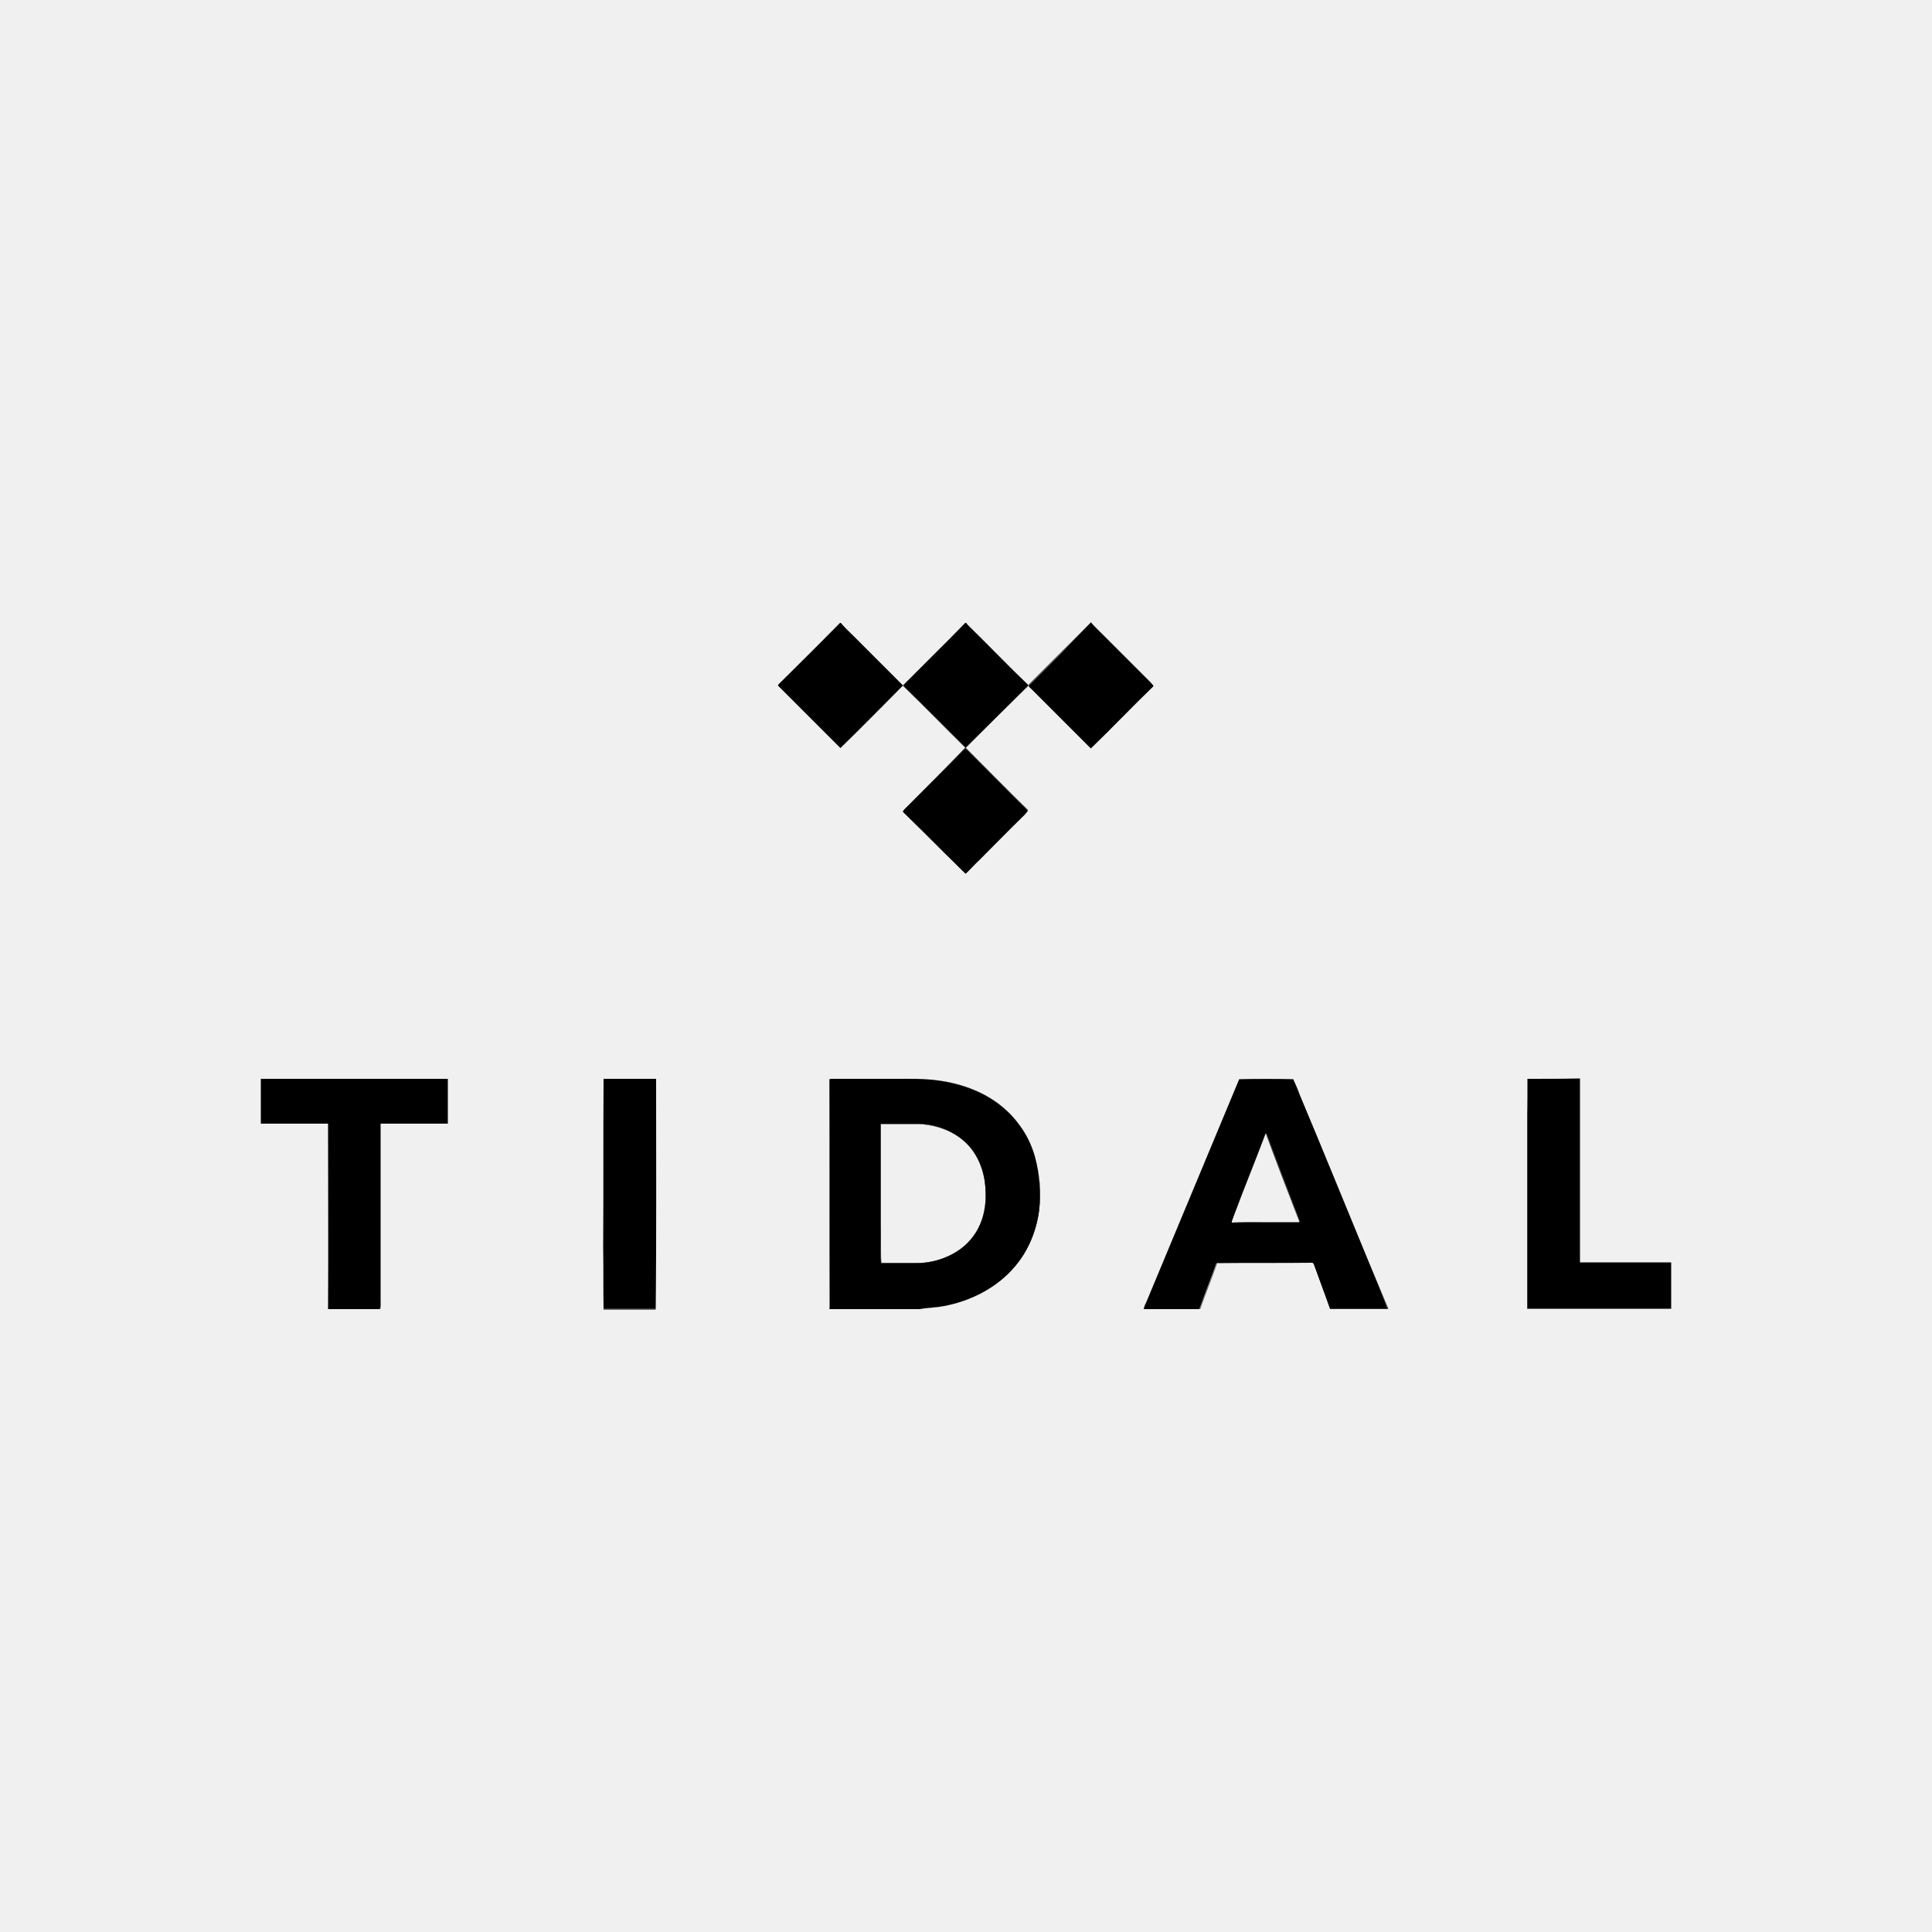
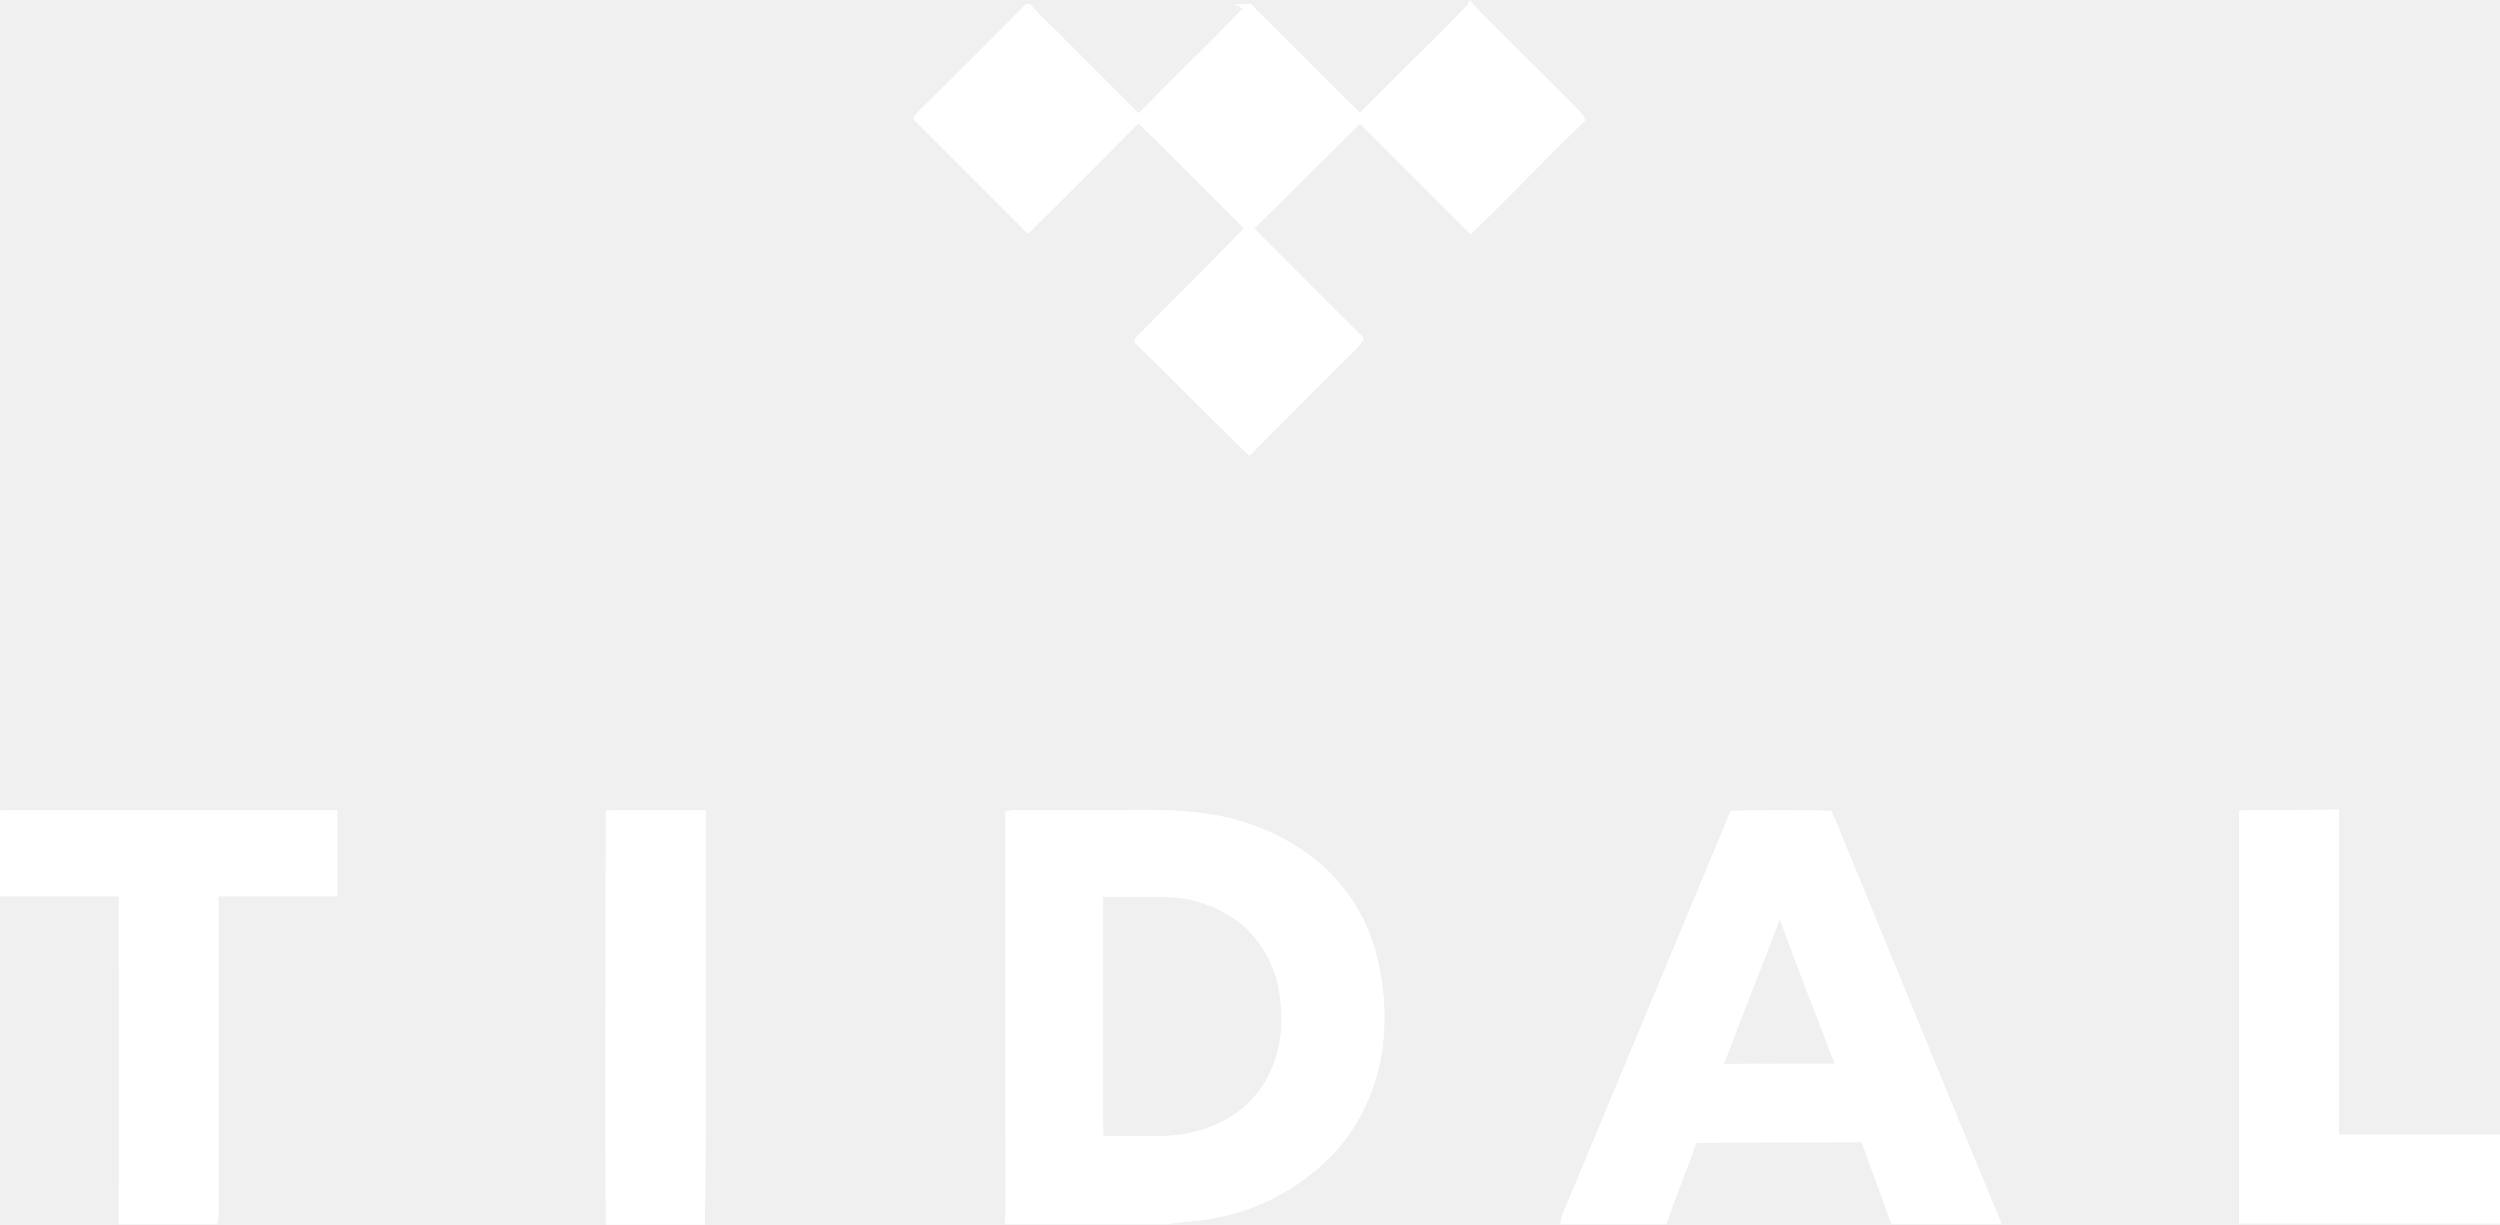
- <svg xmlns="http://www.w3.org/2000/svg" version="1.1" id="Layer_1" x="0px" y="0px" viewBox="0 0 500 500" style="enable-background:new 0 0 500 500;" xml:space="preserve">
-   <g id="XMLID_1_">
-     <path id="XMLID_3_" d="M217.4,161.2h0.2c1.5,1.8,3.3,3.3,4.9,5c3.7,3.7,7.4,7.4,11.1,11.1v0.2c-5.4,5.4-10.7,10.8-16.1,16.1   c-5.4-5.4-10.8-10.8-16.2-16.2c0.3-0.5,0.8-0.9,1.2-1.3C207.5,171.2,212.5,166.2,217.4,161.2z" />
-     <path id="XMLID_4_" d="M217.4,161.2L217.4,161.2l0.2,0v0l0,0c1.5,1.8,3.3,3.3,4.9,5l0,0c3.7,3.7,7.4,7.4,11.1,11.1l0,0h0v0.2h0l0,0   c-5.4,5.4-10.7,10.8-16.1,16.1l0,0l0,0c-5.4-5.4-10.8-10.8-16.2-16.2l0,0l0,0c0.3-0.5,0.8-0.9,1.2-1.3l0,0l0,0   C207.5,171.2,212.5,166.2,217.4,161.2L217.4,161.2L217.4,161.2L217.4,161.2L217.4,161.2c-4.9,5-9.9,9.9-14.9,14.9l0,0   c-0.4,0.4-0.9,0.8-1.2,1.3l0,0l0,0c5.4,5.4,10.8,10.8,16.2,16.2l0,0l0,0c5.4-5.4,10.7-10.8,16.1-16.1l0,0v-0.2v0l0,0   c-3.7-3.7-7.4-7.4-11.1-11.1l0,0l0,0c-1.6-1.7-3.4-3.2-4.9-5l0,0L217.4,161.2L217.4,161.2L217.4,161.2L217.4,161.2z" />
-     <path id="XMLID_5_" d="M249.8,161.2h0.2c0.2,0.2,0.3,0.4,0.5,0.6c5.2,5.1,10.3,10.4,15.6,15.5c-0.1,0.3-0.4,0.5-0.6,0.7   c-5.2,5.2-10.4,10.4-15.6,15.5c-5.4-5.4-10.8-10.8-16.2-16.1C239,172,244.5,166.7,249.8,161.2z" />
-     <path id="XMLID_6_" d="M249.8,161.2L249.8,161.2l0.2,0v0l0,0c0.2,0.2,0.3,0.4,0.5,0.6l0,0c5.2,5.1,10.3,10.4,15.6,15.5l0,0l0,0   c-0.1,0.3-0.4,0.5-0.6,0.7c-5.2,5.2-10.4,10.4-15.6,15.5l0,0l0,0c-5.4-5.4-10.8-10.8-16.2-16.1l0,0l0,0   C239,172,244.5,166.7,249.8,161.2L249.8,161.2L249.8,161.2L249.8,161.2L249.8,161.2c-5.3,5.5-10.9,10.8-16.1,16.3l0,0l0,0   c5.5,5.3,10.8,10.8,16.2,16.1l0,0l0,0c5.2-5.2,10.4-10.4,15.6-15.5c0.2-0.2,0.5-0.4,0.6-0.7l0,0l0,0c-5.2-5.1-10.4-10.3-15.6-15.5   l0,0c-0.2-0.2-0.3-0.4-0.5-0.6l0,0L249.8,161.2L249.8,161.2L249.8,161.2L249.8,161.2z" />
-     <path id="XMLID_7_" d="M282.2,161.2h0.2c1,1.2,2.2,2.2,3.3,3.4c4.1,4.1,8.1,8.1,12.2,12.2c0.2,0.2,0.5,0.4,0.6,0.8   c-5.5,5.3-10.7,10.8-16.2,16.1c-5.1-5.1-10.3-10.3-15.4-15.4c-0.3-0.3-0.6-0.5-0.7-0.8c2.7-2.7,5.4-5.4,8.1-8.1   C276.9,166.6,279.6,163.9,282.2,161.2z" />
-     <path id="XMLID_8_" d="M282.2,161.2L282.2,161.2l0.2,0v0l0,0c1,1.2,2.2,2.2,3.3,3.4l0,0c4.1,4.1,8.1,8.1,12.2,12.2l0,0l0,0   c0.2,0.2,0.5,0.4,0.6,0.7l0,0l0,0c-5.5,5.3-10.7,10.8-16.2,16.1l0,0l0,0c-5.1-5.1-10.3-10.3-15.4-15.4l0,0l0,0   c-0.3-0.3-0.6-0.5-0.7-0.8l0,0l0,0c2.7-2.7,5.4-5.4,8.1-8.1l0,0l0,0C276.9,166.6,279.6,164,282.2,161.2L282.2,161.2L282.2,161.2   L282.2,161.2L282.2,161.2c-2.6,2.7-5.3,5.3-8,8l0,0c-2.7,2.7-5.4,5.4-8.1,8.1l0,0l0,0c0.1,0.4,0.5,0.6,0.7,0.8l0,0l0,0   c5.1,5.1,10.3,10.3,15.4,15.4l0,0l0,0c5.5-5.3,10.8-10.8,16.2-16.1l0,0l0,0c-0.1-0.3-0.4-0.5-0.6-0.8l0,0l0,0   c-4.1-4.1-8.1-8.1-12.2-12.2l0,0l0,0c-1.1-1.1-2.3-2.2-3.3-3.4l0,0L282.2,161.2L282.2,161.2L282.2,161.2L282.2,161.2z" />
-     <path id="XMLID_9_" d="M233.9,209.6c5.3-5.3,10.6-10.6,15.9-15.9l0.2,0.1c5.3,5.4,10.7,10.7,16,16c-0.2,0.4-0.6,0.6-0.8,1   c-3.9,3.8-7.7,7.7-11.6,11.6c-1.3,1.2-2.5,2.6-3.7,3.7c-1.8-1.7-3.5-3.5-5.3-5.2c-3.6-3.6-7.2-7.2-10.9-10.8   C233.8,209.8,233.9,209.7,233.9,209.6z" />
-     <path id="XMLID_10_" d="M233.9,209.6L233.9,209.6c5.3-5.3,10.6-10.6,15.9-15.9l0,0l0,0l0.2,0.1l0,0l0,0c5.3,5.4,10.7,10.7,16,16   l0,0l0,0c-0.2,0.4-0.5,0.6-0.8,1l0,0l0,0c-3.9,3.8-7.7,7.7-11.6,11.6c-1.3,1.2-2.5,2.6-3.7,3.7l0,0l0,0c-1.8-1.7-3.5-3.5-5.3-5.2   c-3.6-3.6-7.2-7.2-10.9-10.8l0,0l0,0C233.8,209.8,233.9,209.7,233.9,209.6L233.9,209.6L233.9,209.6L233.9,209.6L233.9,209.6   c-0.1,0.1-0.1,0.2-0.2,0.3l0,0l0,0c3.6,3.6,7.2,7.2,10.9,10.8c1.8,1.7,3.5,3.6,5.3,5.2l0,0l0,0c1.3-1.1,2.5-2.5,3.7-3.7   c3.9-3.8,7.7-7.7,11.6-11.6l0,0l0,0c0.3-0.3,0.7-0.6,0.8-1l0,0l0,0c-5.4-5.3-10.7-10.7-16-16l0,0l-0.2-0.1l0,0l0,0   C244.5,199,239.2,204.3,233.9,209.6L233.9,209.6L233.9,209.6L233.9,209.6z" />
-     <path id="XMLID_11_" d="M67.5,279.2c16.1,0,32.2,0,48.3,0c0,3.9,0,7.7,0,11.6c-5.8,0-11.6,0-17.4,0c0,15.2,0,30.5,0,45.7   c0,0.8,0.1,1.5-0.1,2.3H84.9c0.1-16,0-32,0-48c-5.8,0-11.6,0-17.4,0V279.2z" />
-     <path id="XMLID_12_" d="M67.5,279.2L67.5,279.2c16.1,0,32.2,0,48.3,0v0l0,0c0,1.9,0,3.9,0,5.8c0,1.9,0,3.9,0,5.8l0,0v0   c-5.8,0-11.6,0-17.4,0h0v0c0,15.2,0,30.5,0,45.7c0,0.1,0,0.3,0,0.4c0,0.2,0,0.4,0,0.6c0,0.4,0,0.8-0.1,1.3l0,0v0H84.9v0l0,0   c0-8,0-16,0-24c0-8,0-16,0-24v0h0c-5.8,0-11.6,0-17.4,0v0h0L67.5,279.2L67.5,279.2L67.5,279.2L67.5,279.2L67.5,279.2l0,11.6h0   c5.8,0,11.6,0,17.4,0v0h0c0,8,0,16,0,24c0,8,0,16,0,24v0h13.5l0,0c0.1-0.4,0.1-0.8,0.1-1.3c0-0.2,0-0.4,0-0.6c0-0.1,0-0.3,0-0.4   c0-15.2,0-30.5,0-45.7h0v0c5.8,0,11.6,0,17.4,0h0l0,0c0-1.9,0-3.8,0-5.8c0-1.9,0-3.9,0-5.8l0,0h0C99.7,279.2,83.6,279.2,67.5,279.2   L67.5,279.2L67.5,279.2L67.5,279.2z" />
-     <path id="XMLID_13_" d="M156.2,279.2c4.5,0,9,0,13.6,0c0,19.8,0.1,39.7-0.1,59.5h-13.5c-0.1-5.3,0-10.5-0.1-15.8   C156.2,308.4,156.1,293.8,156.2,279.2z" />
-     <path id="XMLID_14_" d="M156.2,279.2L156.2,279.2c4.5,0,9,0,13.6,0l0,0h0c0,3.2,0,6.4,0,9.5c0,8.1,0,16.1,0,24.2   c0,8.6,0,17.2-0.1,25.8h0v0h-13.5v0l0,0c0-2.6,0-5.3,0-7.9c0-1.3,0-2.6,0-4c0-1.3,0-2.6,0-4c0-7.3,0-14.6,0-21.9   C156.2,293.8,156.2,286.5,156.2,279.2L156.2,279.2L156.2,279.2L156.2,279.2L156.2,279.2c0,7.3,0,14.6,0,21.9c0,7.3,0,14.6,0,21.9   c0,1.3,0,2.6,0,4c0,1.3,0,2.6,0,4c0,2.6,0,5.3,0,7.9l0,0h13.5v0c0-8.6,0.1-17.2,0.1-25.8c0-8.1,0-16.1,0-24.2c0-3.2,0-6.4,0-9.5v0   l0,0C165.2,279.2,160.7,279.2,156.2,279.2L156.2,279.2L156.2,279.2L156.2,279.2z" />
-     <path id="XMLID_15_" d="M395.3,279.2c4.5,0,9,0,13.6,0c0,15.9,0,31.7,0,47.6c7.9,0,15.7,0,23.6,0v11.9h-37.2   C395.3,319,395.3,299.1,395.3,279.2z" />
-     <path id="XMLID_16_" d="M395.3,279.2L395.3,279.2c4.5,0,9,0,13.6,0l0,0h0c0,15.9,0,31.7,0,47.6v0l0,0c4,0,7.9,0,11.9,0   c3.9,0,7.8,0,11.7,0v0h0v11.9h-37.1v0h0c0-7,0-14.1,0-21.1c0-9.7,0-19.4,0-29.2C395.3,285.4,395.3,282.3,395.3,279.2L395.3,279.2   L395.3,279.2L395.3,279.2L395.3,279.2c0,3.1,0,6.2,0,9.2c0,9.7,0,19.5,0,29.2c0,7,0,14.1,0,21.1v0h37.2v-12h0c-3.9,0-7.8,0-11.7,0   c-4,0-7.9,0-11.9,0l0,0h0c0-15.9,0-31.7,0-47.6v0l0,0C404.4,279.2,399.8,279.2,395.3,279.2L395.3,279.2L395.3,279.2L395.3,279.2z" />
-     <path id="XMLID_19_" d="M267.8,299.2c-1.4-4.7-4-8.9-7.7-12.1c-4.8-4.3-11.2-6.6-17.5-7.5c-3.6-0.5-7.2-0.4-10.9-0.4   c-5.4,0-10.7,0-16.1,0c-0.3,0-0.6,0-0.9,0.1c0.1,19.7,0,39.3,0.1,59c0,0.1-0.1,0.4-0.1,0.5H238c2.1-0.4,4.2-0.4,6.3-0.8   c7-1.3,13.8-4.8,18.4-10.3c3.4-4,5.5-9.1,6.2-14.3C269.4,308.7,269.1,303.8,267.8,299.2z M252.5,319c-1.7,2.7-4.2,4.8-7.1,6.1   c-2.6,1.2-5.5,1.8-8.4,1.8c-3,0-6,0-9,0c-0.2-3.3,0-6.7-0.1-10c0-8.7,0-17.4,0-26.1c3.1,0,6.2,0,9.3,0c4.7,0.1,9.4,1.7,12.8,5   c3,2.9,4.7,7.1,5,11.3C255.4,311.2,254.7,315.5,252.5,319z" />
-     <path id="XMLID_22_" d="M267.8,299.2L267.8,299.2c-1.3-4.7-4-8.9-7.7-12.1c-4.9-4.3-11.2-6.6-17.5-7.5c-2.4-0.4-4.9-0.4-7.4-0.4   c-0.8,0-1.7,0-2.5,0c-0.3,0-0.7,0-1,0c-5.4,0-10.7,0-16.1,0c-0.3,0-0.6,0-0.9,0.1l0,0v0c0,7.6,0,15.3,0,22.9c0,6.2,0,12.4,0,18.6   c0,5.8,0,11.7,0,17.5h0l0,0c0,0.1-0.1,0.4-0.1,0.5l0,0H238l0,0c2.1-0.4,4.2-0.4,6.3-0.8c7-1.3,13.8-4.8,18.4-10.3   c3.4-4,5.5-9.1,6.2-14.3c0.2-1.6,0.3-3.2,0.3-4.8C269.1,305.4,268.7,302.2,267.8,299.2L267.8,299.2L267.8,299.2   c0.9,3,1.3,6.2,1.3,9.4c0,1.6-0.1,3.2-0.3,4.8c-0.7,5.2-2.8,10.2-6.2,14.3c-4.6,5.5-11.3,9-18.4,10.3c-2.1,0.5-4.2,0.4-6.3,0.8l0,0   v0h-23.2v0l0,0c0-0.1,0.1-0.4,0.1-0.5l0,0v0c0-5.8,0-11.7,0-17.5c0-6.2,0-12.4,0-18.6c0-7.6,0-15.3,0-22.9l0,0l0,0   c0.3-0.1,0.6-0.1,0.9-0.1c5.3,0,10.7,0,16.1,0c0.3,0,0.7,0,1,0c0.8,0,1.7,0,2.5,0c2.5,0,4.9,0,7.4,0.4c6.4,0.8,12.7,3.2,17.5,7.5   C263.8,290.3,266.4,294.5,267.8,299.2L267.8,299.2z M252.5,319L252.5,319c-1.7,2.7-4.2,4.8-7.1,6.1c-2.6,1.2-5.5,1.8-8.4,1.8   c-1.5,0-3,0-4.5,0c-1.5,0-3,0-4.5,0l0,0l0,0c-0.1-1.4-0.1-2.7-0.1-4.1c0-1.3,0-2.7,0-4c0-0.6,0-1.3,0-1.9c0-8.7,0-17.4,0-26.1h0v0   c3.1,0,6.2,0,9.3,0c4.7,0.1,9.4,1.7,12.8,5c3,2.9,4.7,7.1,5,11.3c0,0.5,0.1,1.1,0.1,1.6C255.2,312.3,254.4,315.9,252.5,319   L252.5,319L252.5,319c1.9-3.1,2.7-6.7,2.7-10.2c0-0.5,0-1.1-0.1-1.6c-0.3-4.2-2-8.3-5-11.3c-3.4-3.3-8.1-4.9-12.8-5   c-3.1,0-6.2,0-9.3,0h0l0,0c0,8.7,0,17.4,0,26.1c0,0.6,0,1.3,0,1.9c0,1.3,0,2.7,0,4c0,1.4,0,2.7,0.1,4.1l0,0l0,0c1.5,0,3,0,4.5,0   c1.5,0,3,0,4.5,0c2.9-0.1,5.8-0.6,8.4-1.8C248.3,323.8,250.8,321.7,252.5,319L252.5,319z" />
-     <path id="XMLID_25_" d="M353.5,324.8c-5.7-13.8-11.3-27.6-17.1-41.4c-0.5-1.4-1.1-2.8-1.7-4.1c-4.7-0.1-9.3-0.1-14,0   c-8,19.2-16,38.4-24,57.6c-0.3,0.6-0.6,1.2-0.7,1.9h14.4c1.4-4,3-7.9,4.4-11.9c8.2-0.1,16.4,0,24.6-0.1c0.4-0.1,0.6,0.3,0.7,0.6   c1.4,3.8,2.8,7.5,4.1,11.3h14.9C357.4,334.1,355.4,329.5,353.5,324.8z M318.8,316.4c-0.1-0.5,0.3-1,0.4-1.5   c2.7-7.2,5.6-14.3,8.3-21.5c0.1,0,0.2-0.1,0.2-0.1c2.8,7.5,5.7,15,8.6,22.6c0,0.1,0,0.3,0,0.4C330.4,316.3,324.6,316.3,318.8,316.4   z" />
-     <path id="XMLID_28_" d="M353.5,324.8L353.5,324.8c-5.7-13.8-11.3-27.6-17-41.4c-0.5-1.4-1.1-2.8-1.7-4.1l0,0l0,0   c-2.3,0-4.7-0.1-7-0.1c-2.3,0-4.7,0-7,0.1l0,0l0,0c-8,19.2-16,38.4-24,57.6c-0.3,0.6-0.6,1.2-0.7,1.9l0,0h14.5l0,0   c1.4-4,3-7.9,4.4-11.9l0,0l0,0c3.3-0.1,6.7-0.1,10-0.1c3.9,0,7.8,0,11.7,0c1,0,2,0,3,0h0l0,0c0,0,0.1,0,0.1,0   c0.3,0,0.4,0.4,0.5,0.6c1.4,3.8,2.8,7.5,4.1,11.3l0,0h14.9l0,0C357.4,334.1,355.4,329.4,353.5,324.8L353.5,324.8L353.5,324.8   c1.9,4.7,3.9,9.3,5.7,14l0,0v0h-14.9v0l0,0c-1.4-3.8-2.8-7.5-4.1-11.3c-0.1-0.3-0.2-0.7-0.5-0.7c0,0-0.1,0-0.1,0l0,0l0,0   c-1,0-2,0-3,0c-3.9,0-7.8,0-11.7,0c-3.3,0-6.7,0-10,0.1l0,0l0,0c-1.4,4-3,7.9-4.4,11.9l0,0v0h-14.4v0l0,0c0.1-0.7,0.4-1.3,0.7-1.9   c8-19.2,16-38.4,24-57.6l0,0l0,0c2.3,0,4.7-0.1,7-0.1c2.3,0,4.7,0,7,0.1l0,0l0,0c0.6,1.3,1.2,2.7,1.7,4.1   C342.2,297.2,347.8,311,353.5,324.8L353.5,324.8z M318.8,316.4L318.8,316.4c0-0.1,0-0.1,0-0.2c0-0.5,0.3-0.9,0.4-1.3l0,0l0,0   c2.7-7.2,5.6-14.3,8.3-21.5l0,0l0,0c0,0,0.1,0,0.2,0v0l0,0c2.8,7.5,5.7,15,8.6,22.6l0,0h0c0,0.1,0,0.3,0,0.4h0l0,0   c-2.9,0-5.8,0-8.7,0C324.6,316.3,321.7,316.3,318.8,316.4L318.8,316.4L318.8,316.4L318.8,316.4L318.8,316.4c2.9,0,5.8,0,8.7,0   s5.8,0,8.7,0l0,0v0c0-0.1,0-0.3,0-0.4v0l0,0c-2.9-7.5-5.8-15-8.6-22.6l0,0h0c-0.1,0-0.2,0-0.2,0.1l0,0l0,0   c-2.7,7.2-5.5,14.3-8.3,21.5l0,0l0,0c-0.1,0.4-0.4,0.8-0.4,1.3C318.7,316.3,318.7,316.3,318.8,316.4L318.8,316.4L318.8,316.4   L318.8,316.4z" />
-   </g>
+ <svg xmlns="http://www.w3.org/2000/svg" id="Layer_1" data-name="Layer 1" viewBox="0 0 366 179.31">
+   <defs>
+     <style>.cls-1{fill:#fff;stroke:#fff;stroke-miterlimit:10;}</style>
+   </defs>
+   <path class="cls-1" d="M217.4,161.2h.2c1.5,1.8,3.3,3.3,4.9,5l11.1,11.1v.2c-5.4,5.4-10.7,10.8-16.1,16.1l-16.2-16.2a7.41,7.41,0,0,1,1.2-1.3C207.5,171.2,212.5,166.2,217.4,161.2Z" transform="translate(-67 -160.09)" />
+   <path class="cls-1" d="M217.4,161.2h.2c1.5,1.8,3.3,3.3,4.9,5h0l11.1,11.1h0v.2h0c-5.4,5.4-10.7,10.8-16.1,16.1h0l-16.2-16.2h0a7.41,7.41,0,0,1,1.2-1.3h0c5-4.9,10-9.9,14.9-14.9h0c-4.9,5-9.9,9.9-14.9,14.9h0a7.41,7.41,0,0,0-1.2,1.3h0l16.2,16.2h0c5.4-5.4,10.7-10.8,16.1-16.1h0v-.2h0l-11.1-11.1h0c-1.6-1.7-3.4-3.2-4.9-5h-.2Z" transform="translate(-67 -160.09)" />
+   <path class="cls-1" d="M249.8,161.2h.2c.2.2.3.4.5.6,5.2,5.1,10.3,10.4,15.6,15.5-.1.3-.4.5-.6.7-5.2,5.2-10.4,10.4-15.6,15.5-5.4-5.4-10.8-10.8-16.2-16.1C239,172,244.5,166.7,249.8,161.2Z" transform="translate(-67 -160.09)" />
+   <path class="cls-1" d="M249.8,161.2h.2c.2.2.3.4.5.6h0c5.2,5.1,10.3,10.4,15.6,15.5h0c-.1.3-.4.5-.6.7-5.2,5.2-10.4,10.4-15.6,15.5h0c-5.4-5.4-10.8-10.8-16.2-16.1h0c5.3-5.4,10.8-10.7,16.1-16.2h0c-5.3,5.5-10.9,10.8-16.1,16.3h0c5.5,5.3,10.8,10.8,16.2,16.1h0c5.2-5.2,10.4-10.4,15.6-15.5.2-.2.5-.4.6-.7h0c-5.2-5.1-10.4-10.3-15.6-15.5h0c-.2-.2-.3-.4-.5-.6h0l-.2-.1Z" transform="translate(-67 -160.09)" />
+   <path class="cls-1" d="M282.2,161.2h.2c1,1.2,2.2,2.2,3.3,3.4l12.2,12.2a1.7,1.7,0,0,1,.6.8c-5.5,5.3-10.7,10.8-16.2,16.1l-15.4-15.4c-.3-.3-.6-.5-.7-.8l8.1-8.1C276.9,166.6,279.6,163.9,282.2,161.2Z" transform="translate(-67 -160.09)" />
+   <path class="cls-1" d="M282.2,161.2h.2c1,1.2,2.2,2.2,3.3,3.4h0l12.2,12.2h0c.2.2.5.4.6.7h0c-5.5,5.3-10.7,10.8-16.2,16.1h0l-15.4-15.4h0c-.3-.3-.6-.5-.7-.8h0l8.1-8.1h0c2.6-2.7,5.3-5.3,7.9-8.1h0c-2.6,2.7-5.3,5.3-8,8h0l-8.1,8.1h0c.1.4.5.6.7.8h0l15.4,15.4h0c5.5-5.3,10.8-10.8,16.2-16.1h0c-.1-.3-.4-.5-.6-.8h0l-12.2-12.2h0c-1.1-1.1-2.3-2.2-3.3-3.4h0l-.1.2Z" transform="translate(-67 -160.09)" />
+   <path class="cls-1" d="M233.9,209.6l15.9-15.9.2.1c5.3,5.4,10.7,10.7,16,16-.2.4-.6.6-.8,1-3.9,3.8-7.7,7.7-11.6,11.6-1.3,1.2-2.5,2.6-3.7,3.7-1.8-1.7-3.5-3.5-5.3-5.2-3.6-3.6-7.2-7.2-10.9-10.8C233.8,209.8,233.9,209.7,233.9,209.6Z" transform="translate(-67 -160.09)" />
+   <path class="cls-1" d="M233.9,209.6h0l15.9-15.9h0l.2.1h0c5.3,5.4,10.7,10.7,16,16h0a7,7,0,0,1-.8,1h0c-3.9,3.8-7.7,7.7-11.6,11.6-1.3,1.2-2.5,2.6-3.7,3.7h0c-1.8-1.7-3.5-3.5-5.3-5.2-3.6-3.6-7.2-7.2-10.9-10.8h0c.1-.3.2-.4.2-.5h0c-.1.1-.1.2-.2.3h0c3.6,3.6,7.2,7.2,10.9,10.8,1.8,1.7,3.5,3.6,5.3,5.2h0c1.3-1.1,2.5-2.5,3.7-3.7,3.9-3.8,7.7-7.7,11.6-11.6h0c.3-.3.7-.6.8-1h0c-5.4-5.3-10.7-10.7-16-16h0l-.2-.1h0c-5.3,5.5-10.6,10.8-15.9,16.1Z" transform="translate(-67 -160.09)" />
+   <path class="cls-1" d="M67.5,279.2h48.3v11.6H98.4v45.7a8.88,8.88,0,0,1-.1,2.3H84.9c.1-16,0-32,0-48H67.5Z" transform="translate(-67 -160.09)" />
+   <path class="cls-1" d="M67.5,279.2h48.3v11.6H98.4v46.7a6.15,6.15,0,0,1-.1,1.3H84.9v-48H67.5V279.2h0v11.6H84.9v48H98.4a5.28,5.28,0,0,0,.1-1.3V290.8h17.4V279.2H67.5Z" transform="translate(-67 -160.09)" />
+   <path class="cls-1" d="M156.2,279.2h13.6c0,19.8.1,39.7-.1,59.5H156.2c-.1-5.3,0-10.5-.1-15.8C156.2,308.4,156.1,293.8,156.2,279.2Z" transform="translate(-67 -160.09)" />
+   <path class="cls-1" d="M156.2,279.2h13.6v33.7c0,8.6,0,17.2-.1,25.8H156.2V279.2h0v59.7h13.5c0-8.6.1-17.2.1-25.8V279.4h0c-4.6-.2-9.1-.2-13.6-.2Z" transform="translate(-67 -160.09)" />
+   <path class="cls-1" d="M395.3,279.2h13.6v47.6h23.6v11.9H395.3Z" transform="translate(-67 -160.09)" />
+   <path class="cls-1" d="M395.3,279.2h13.6v47.6h23.6v11.9H395.4V288.4c-.1-3-.1-6.1-.1-9.2h0v59.5h37.2v-12H408.9V279.1h0c-4.5.1-9.1.1-13.6.1Z" transform="translate(-67 -160.09)" />
+   <path class="cls-1" d="M267.8,299.2a25.49,25.49,0,0,0-7.7-12.1c-4.8-4.3-11.2-6.6-17.5-7.5a78.88,78.88,0,0,0-10.9-.4H215.6a2.77,2.77,0,0,0-.9.1c.1,19.7,0,39.3.1,59,0,.1-.1.4-.1.5H238c2.1-.4,4.2-.4,6.3-.8a31.55,31.55,0,0,0,18.4-10.3,28,28,0,0,0,6.2-14.3A37.85,37.85,0,0,0,267.8,299.2ZM252.5,319a16.19,16.19,0,0,1-7.1,6.1,20.13,20.13,0,0,1-8.4,1.8h-9c-.2-3.3,0-6.7-.1-10V290.8h9.3a18.87,18.87,0,0,1,12.8,5,17.55,17.55,0,0,1,5,11.3A19,19,0,0,1,252.5,319Z" transform="translate(-67 -160.09)" />
+   <path class="cls-1" d="M267.8,299.2h0a24.76,24.76,0,0,0-7.7-12.1c-4.9-4.3-11.2-6.6-17.5-7.5a45.3,45.3,0,0,0-7.4-.4H215.6a2.77,2.77,0,0,0-.9.1h0v59h0c0,.1-.1.4-.1.5H238c2.1-.4,4.2-.4,6.3-.8a31.55,31.55,0,0,0,18.4-10.3,28,28,0,0,0,6.2-14.3,38.66,38.66,0,0,0,.3-4.8,36.84,36.84,0,0,0-1.4-9.4h0a32.84,32.84,0,0,1,1.3,9.4,38.66,38.66,0,0,1-.3,4.8,28.33,28.33,0,0,1-6.2,14.3A31.25,31.25,0,0,1,244.2,338c-2.1.5-4.2.4-6.3.8H214.7c0-.1.1-.4.1-.5h0v-59h0a2.77,2.77,0,0,1,.9-.1h19.6a45.91,45.91,0,0,1,7.4.4,32.13,32.13,0,0,1,17.5,7.5,26.08,26.08,0,0,1,7.6,12.1ZM252.5,319h0a16.19,16.19,0,0,1-7.1,6.1,20.13,20.13,0,0,1-8.4,1.8h-9c-.1-1.4-.1-2.7-.1-4.1v-32h9.3a18.87,18.87,0,0,1,12.8,5,17.55,17.55,0,0,1,5,11.3c0,.5.1,1.1.1,1.6a18.63,18.63,0,0,1-2.6,10.3h0a19.5,19.5,0,0,0,2.7-10.2,8.6,8.6,0,0,0-.1-1.6,17.78,17.78,0,0,0-5-11.3,18.87,18.87,0,0,0-12.8-5H228v32c0,1.4,0,2.7.1,4.1h9a21.82,21.82,0,0,0,8.4-1.8,17.44,17.44,0,0,0,7-6.2Z" transform="translate(-67 -160.09)" />
+   <path class="cls-1" d="M353.5,324.8c-5.7-13.8-11.3-27.6-17.1-41.4-.5-1.4-1.1-2.8-1.7-4.1-4.7-.1-9.3-.1-14,0l-24,57.6a6.19,6.19,0,0,0-.7,1.9h14.4c1.4-4,3-7.9,4.4-11.9,8.2-.1,16.4,0,24.6-.1.4-.1.6.3.7.6,1.4,3.8,2.8,7.5,4.1,11.3h14.9C357.4,334.1,355.4,329.5,353.5,324.8Zm-34.7-8.4c-.1-.5.3-1,.4-1.5,2.7-7.2,5.6-14.3,8.3-21.5a.35.35,0,0,0,.2-.1c2.8,7.5,5.7,15,8.6,22.6v.4C330.4,316.3,324.6,316.3,318.8,316.4Z" transform="translate(-67 -160.09)" />
+   <path class="cls-1" d="M353.5,324.8h0c-5.7-13.8-11.3-27.6-17-41.4-.5-1.4-1.1-2.8-1.7-4.1h0c-2.3,0-4.7-.1-7-.1s-4.7,0-7,.1h0l-24,57.6a6.19,6.19,0,0,0-.7,1.9h14.5c1.4-4,3-7.9,4.4-11.9h0c3.3-.1,6.7-.1,10-.1h14.8c.3,0,.4.4.5.6,1.4,3.8,2.8,7.5,4.1,11.3h14.9c-1.9-4.6-3.9-9.3-5.8-13.9h0c1.9,4.7,3.9,9.3,5.7,14H344.3c-1.4-3.8-2.8-7.5-4.1-11.3-.1-.3-.2-.7-.5-.7H324.9c-3.3,0-6.7,0-10,.1h0c-1.4,4-3,7.9-4.4,11.9H296.1a6.19,6.19,0,0,1,.7-1.9l24-57.6h0c2.3,0,4.7-.1,7-.1s4.7,0,7,.1h0c.6,1.3,1.2,2.7,1.7,4.1,5.7,13.8,11.3,27.6,17,41.4Zm-34.7-8.4h0v-.2a5,5,0,0,1,.4-1.3h0c2.7-7.2,5.6-14.3,8.3-21.5h.2c2.8,7.5,5.7,15,8.6,22.6h0v.4h-8.7c-3-.1-5.9-.1-8.8,0h17.4V316h0c-2.9-7.5-5.8-15-8.6-22.6h0c-.1,0-.2,0-.2.1h0c-2.7,7.2-5.5,14.3-8.3,21.5h0a5,5,0,0,0-.4,1.3l.1.1Z" transform="translate(-67 -160.09)" />
</svg>
